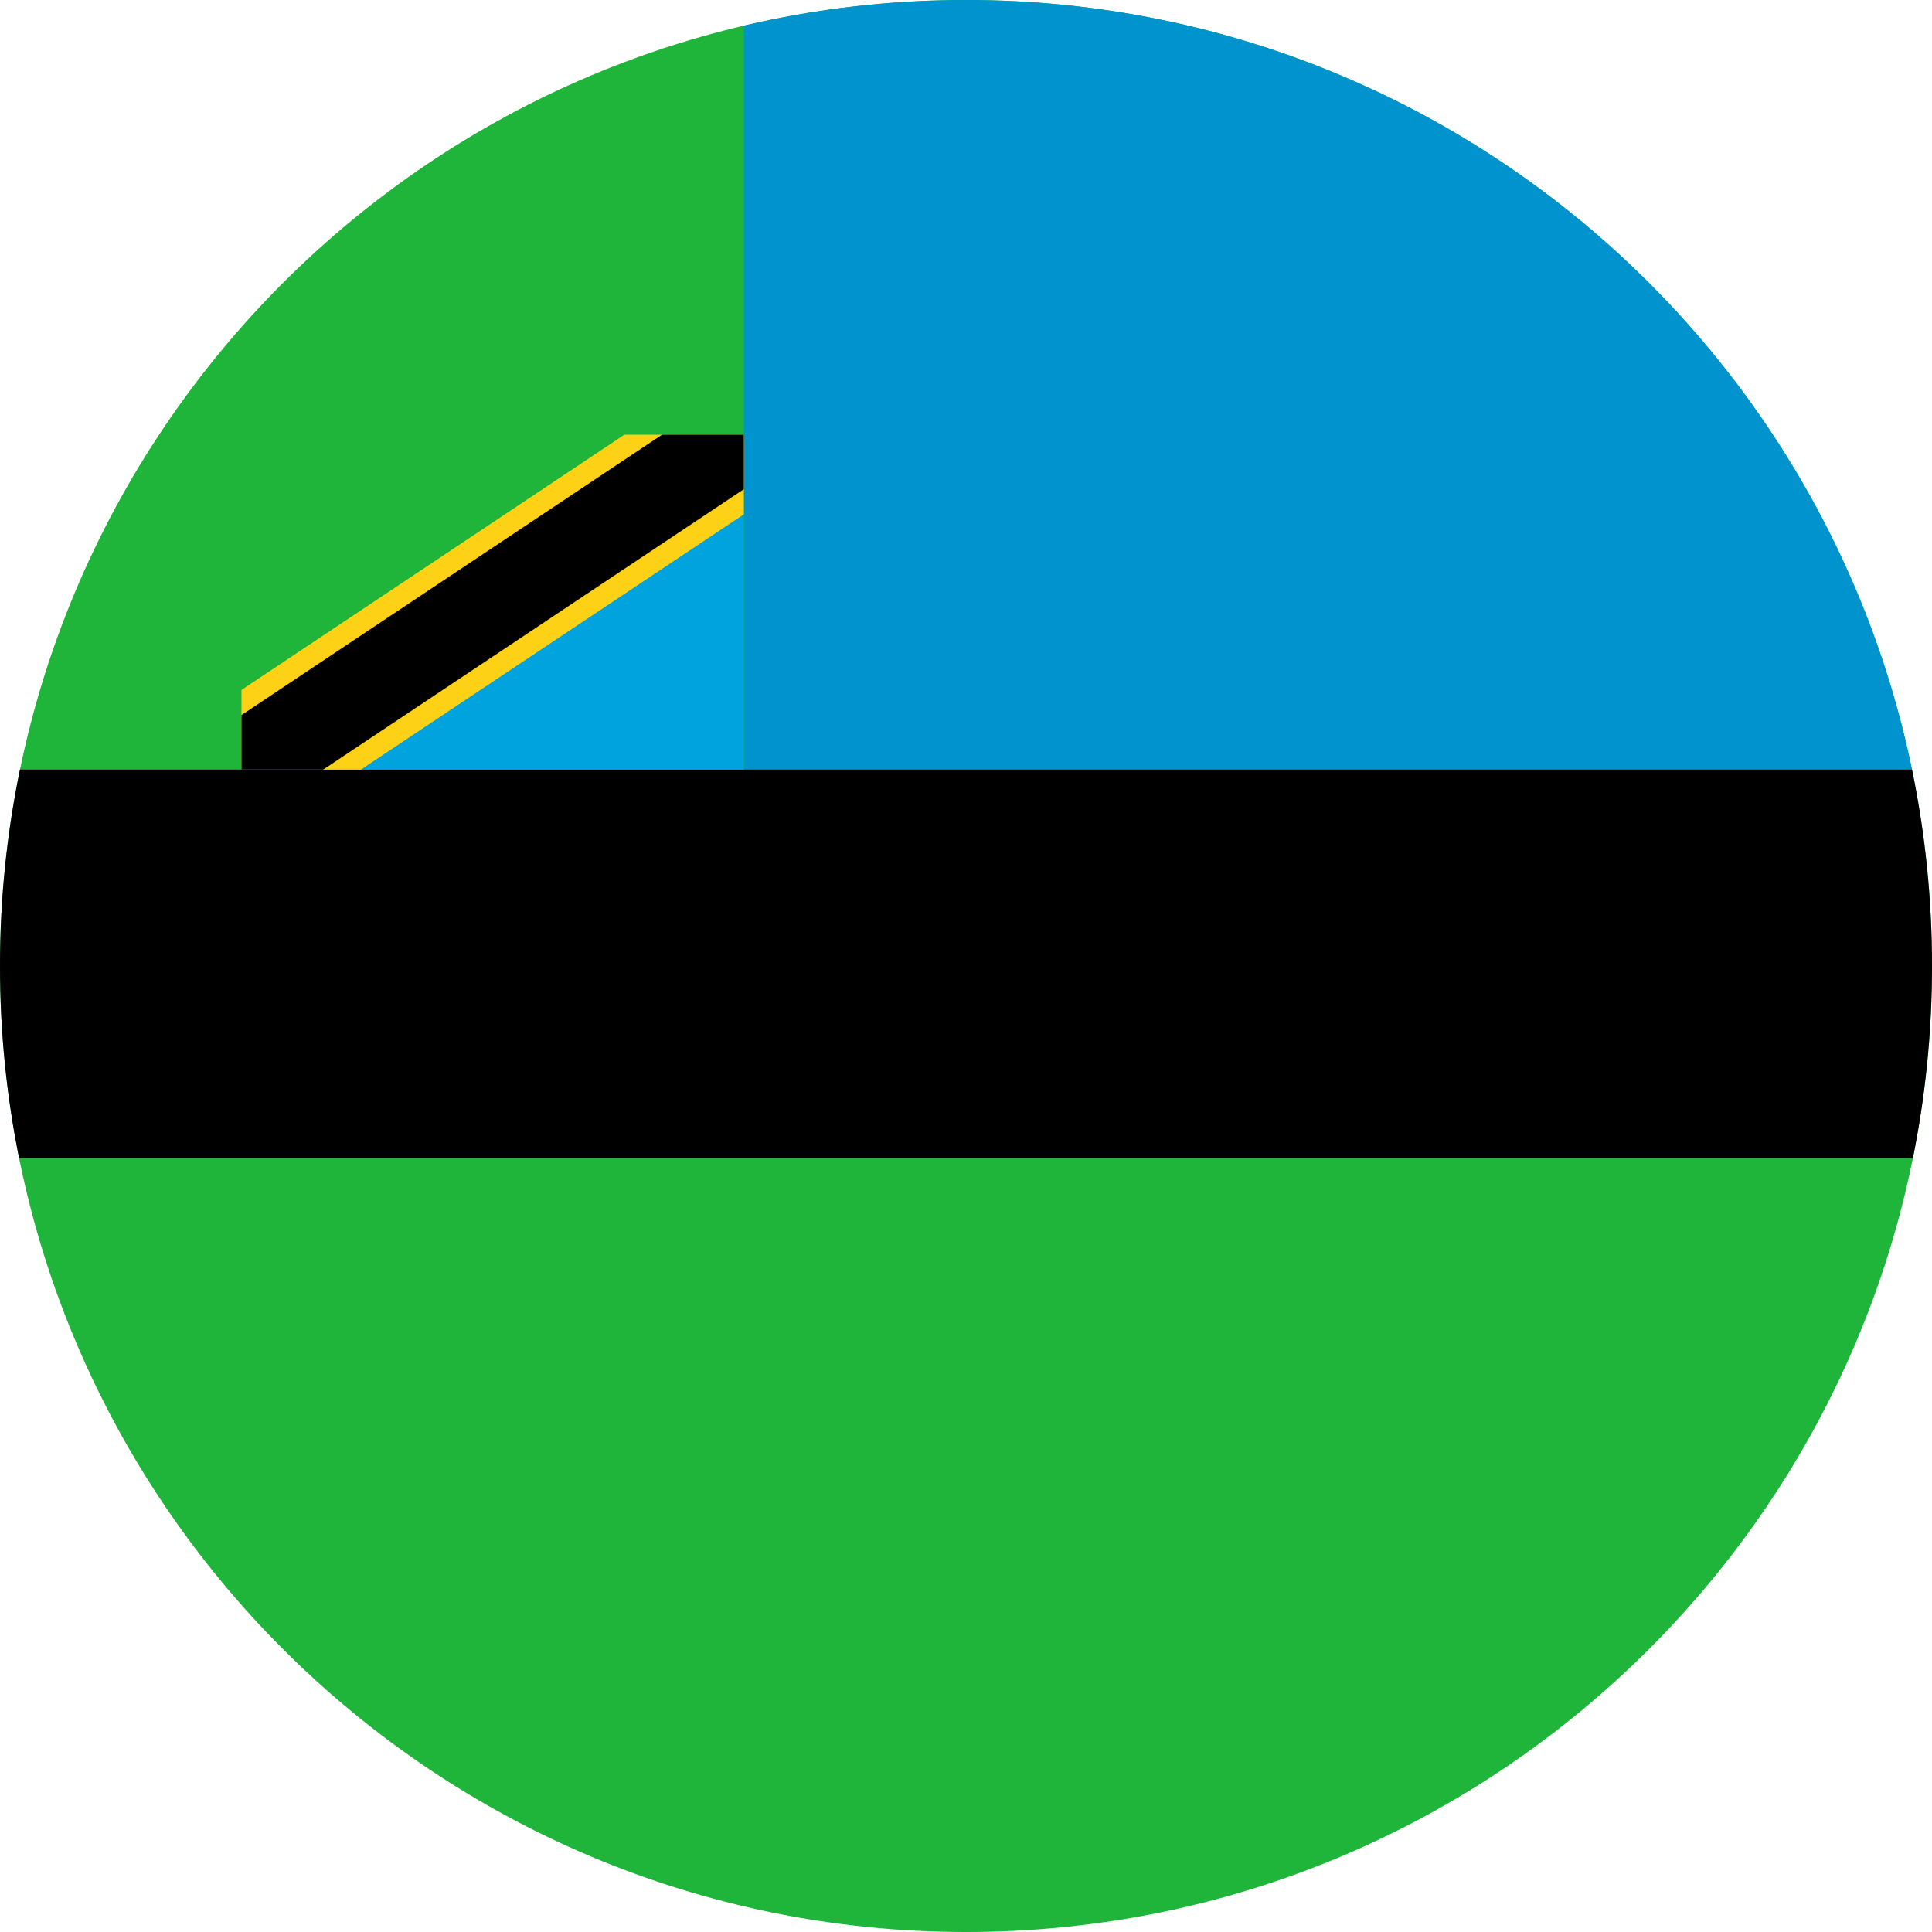
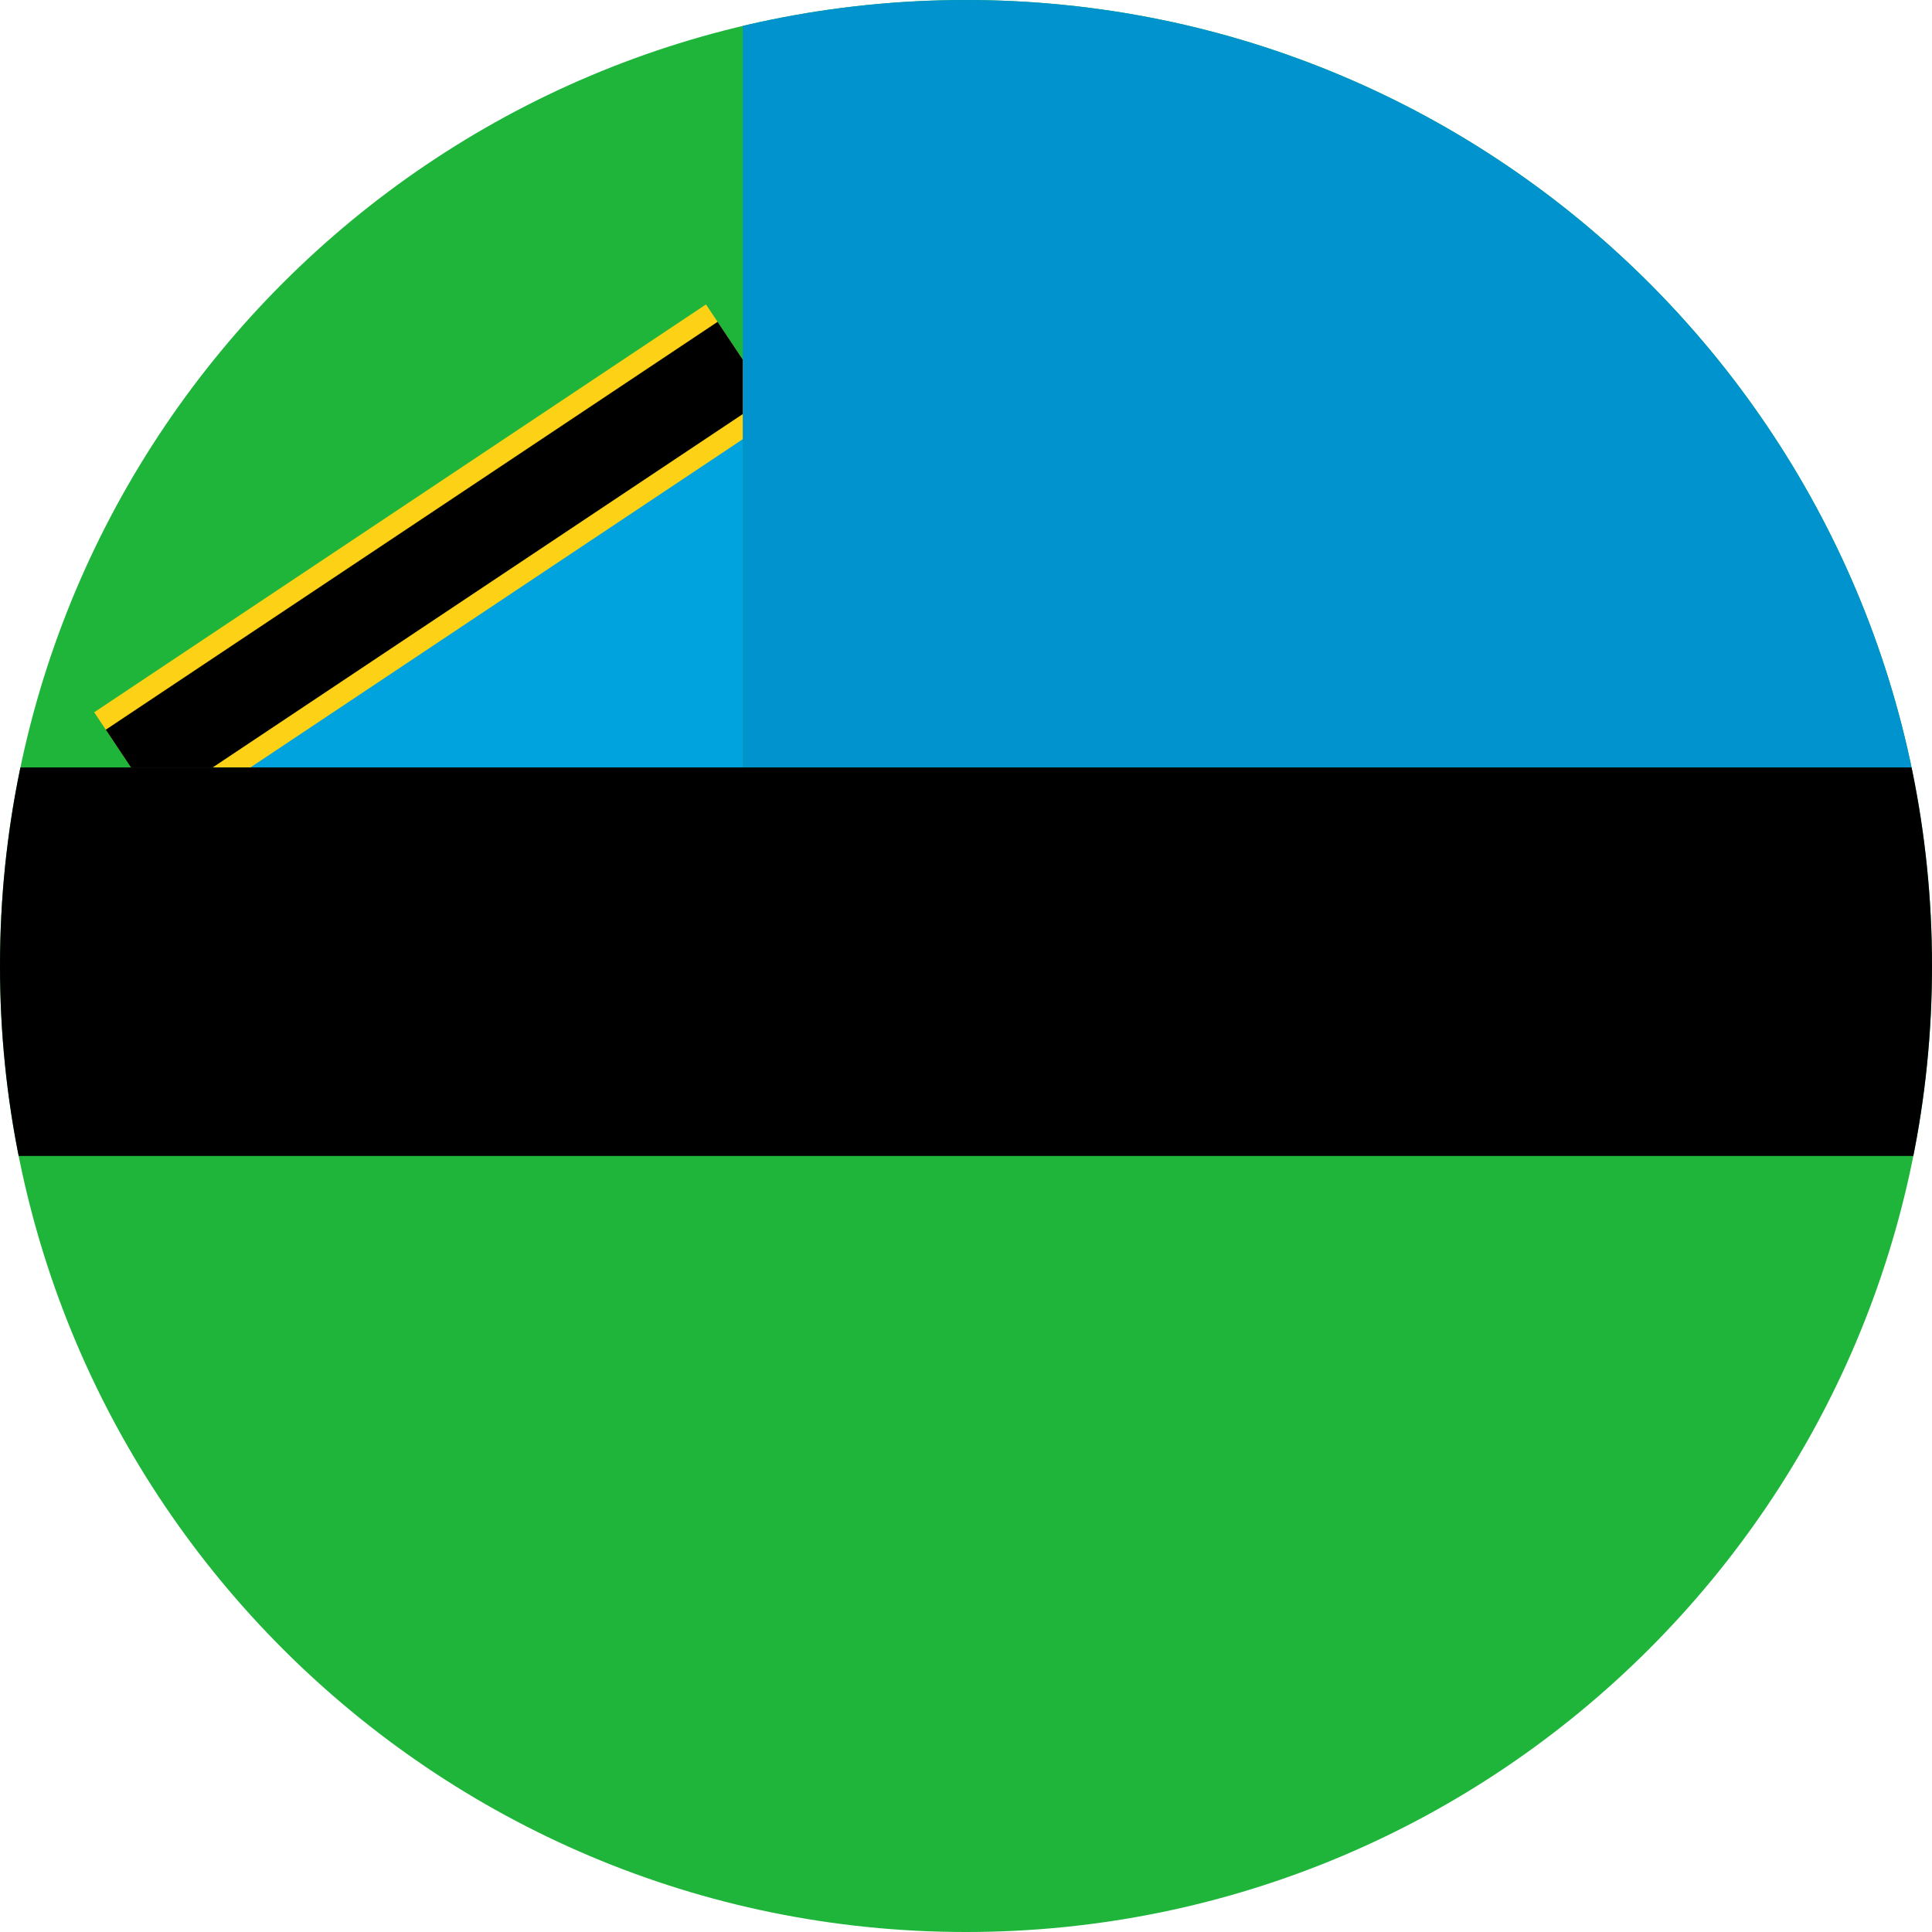
<svg xmlns="http://www.w3.org/2000/svg" viewBox="0 0 18 18">
  <defs>
    <clipPath id="circle">
      <circle cx="9" cy="9" r="9" />
    </clipPath>
    <clipPath id="canton">
-       <path d="M2.25 4.05h4.68v3.12H2.25z" />
+       <path d="M0 0h6.92v7.15H0z" />
    </clipPath>
  </defs>
  <g clip-path="url(#circle)">
    <path d="M0 0h18v18H0z" fill="#1eb53a" />
-     <path d="M6.93 0H18v7.17H6.93z" fill="#0093cd" />
-     <path d="M0 7.17h18v3.62H0z" />
+     <path d="M6.92 0H18v7.15H6.92z" fill="#0093cd" />
    <g clip-path="url(#canton)">
-       <path d="M2.25 7.17h4.68V4.05z" fill="#00a3dd" />
-       <path d="M2.25 7.17 6.93 4.05" stroke="#fcd116" stroke-width="1.235" stroke-linecap="butt" />
-       <path d="M2.25 7.17 6.93 4.05" stroke="#000" stroke-width=".845" stroke-linecap="butt" />
+       <path d="M1.22 7.15h5.7v-3.8z" fill="#00a3dd" />
+       <path d="M1.22 7.15 6.92 3.35" stroke="#fcd116" stroke-width="1.235" stroke-linecap="butt" />
+       <path d="M1.22 7.15 6.92 3.35" stroke="#000" stroke-width=".845" stroke-linecap="butt" />
    </g>
+     <path d="M0 7.15h18v3.62H0z" />
  </g>
</svg>
